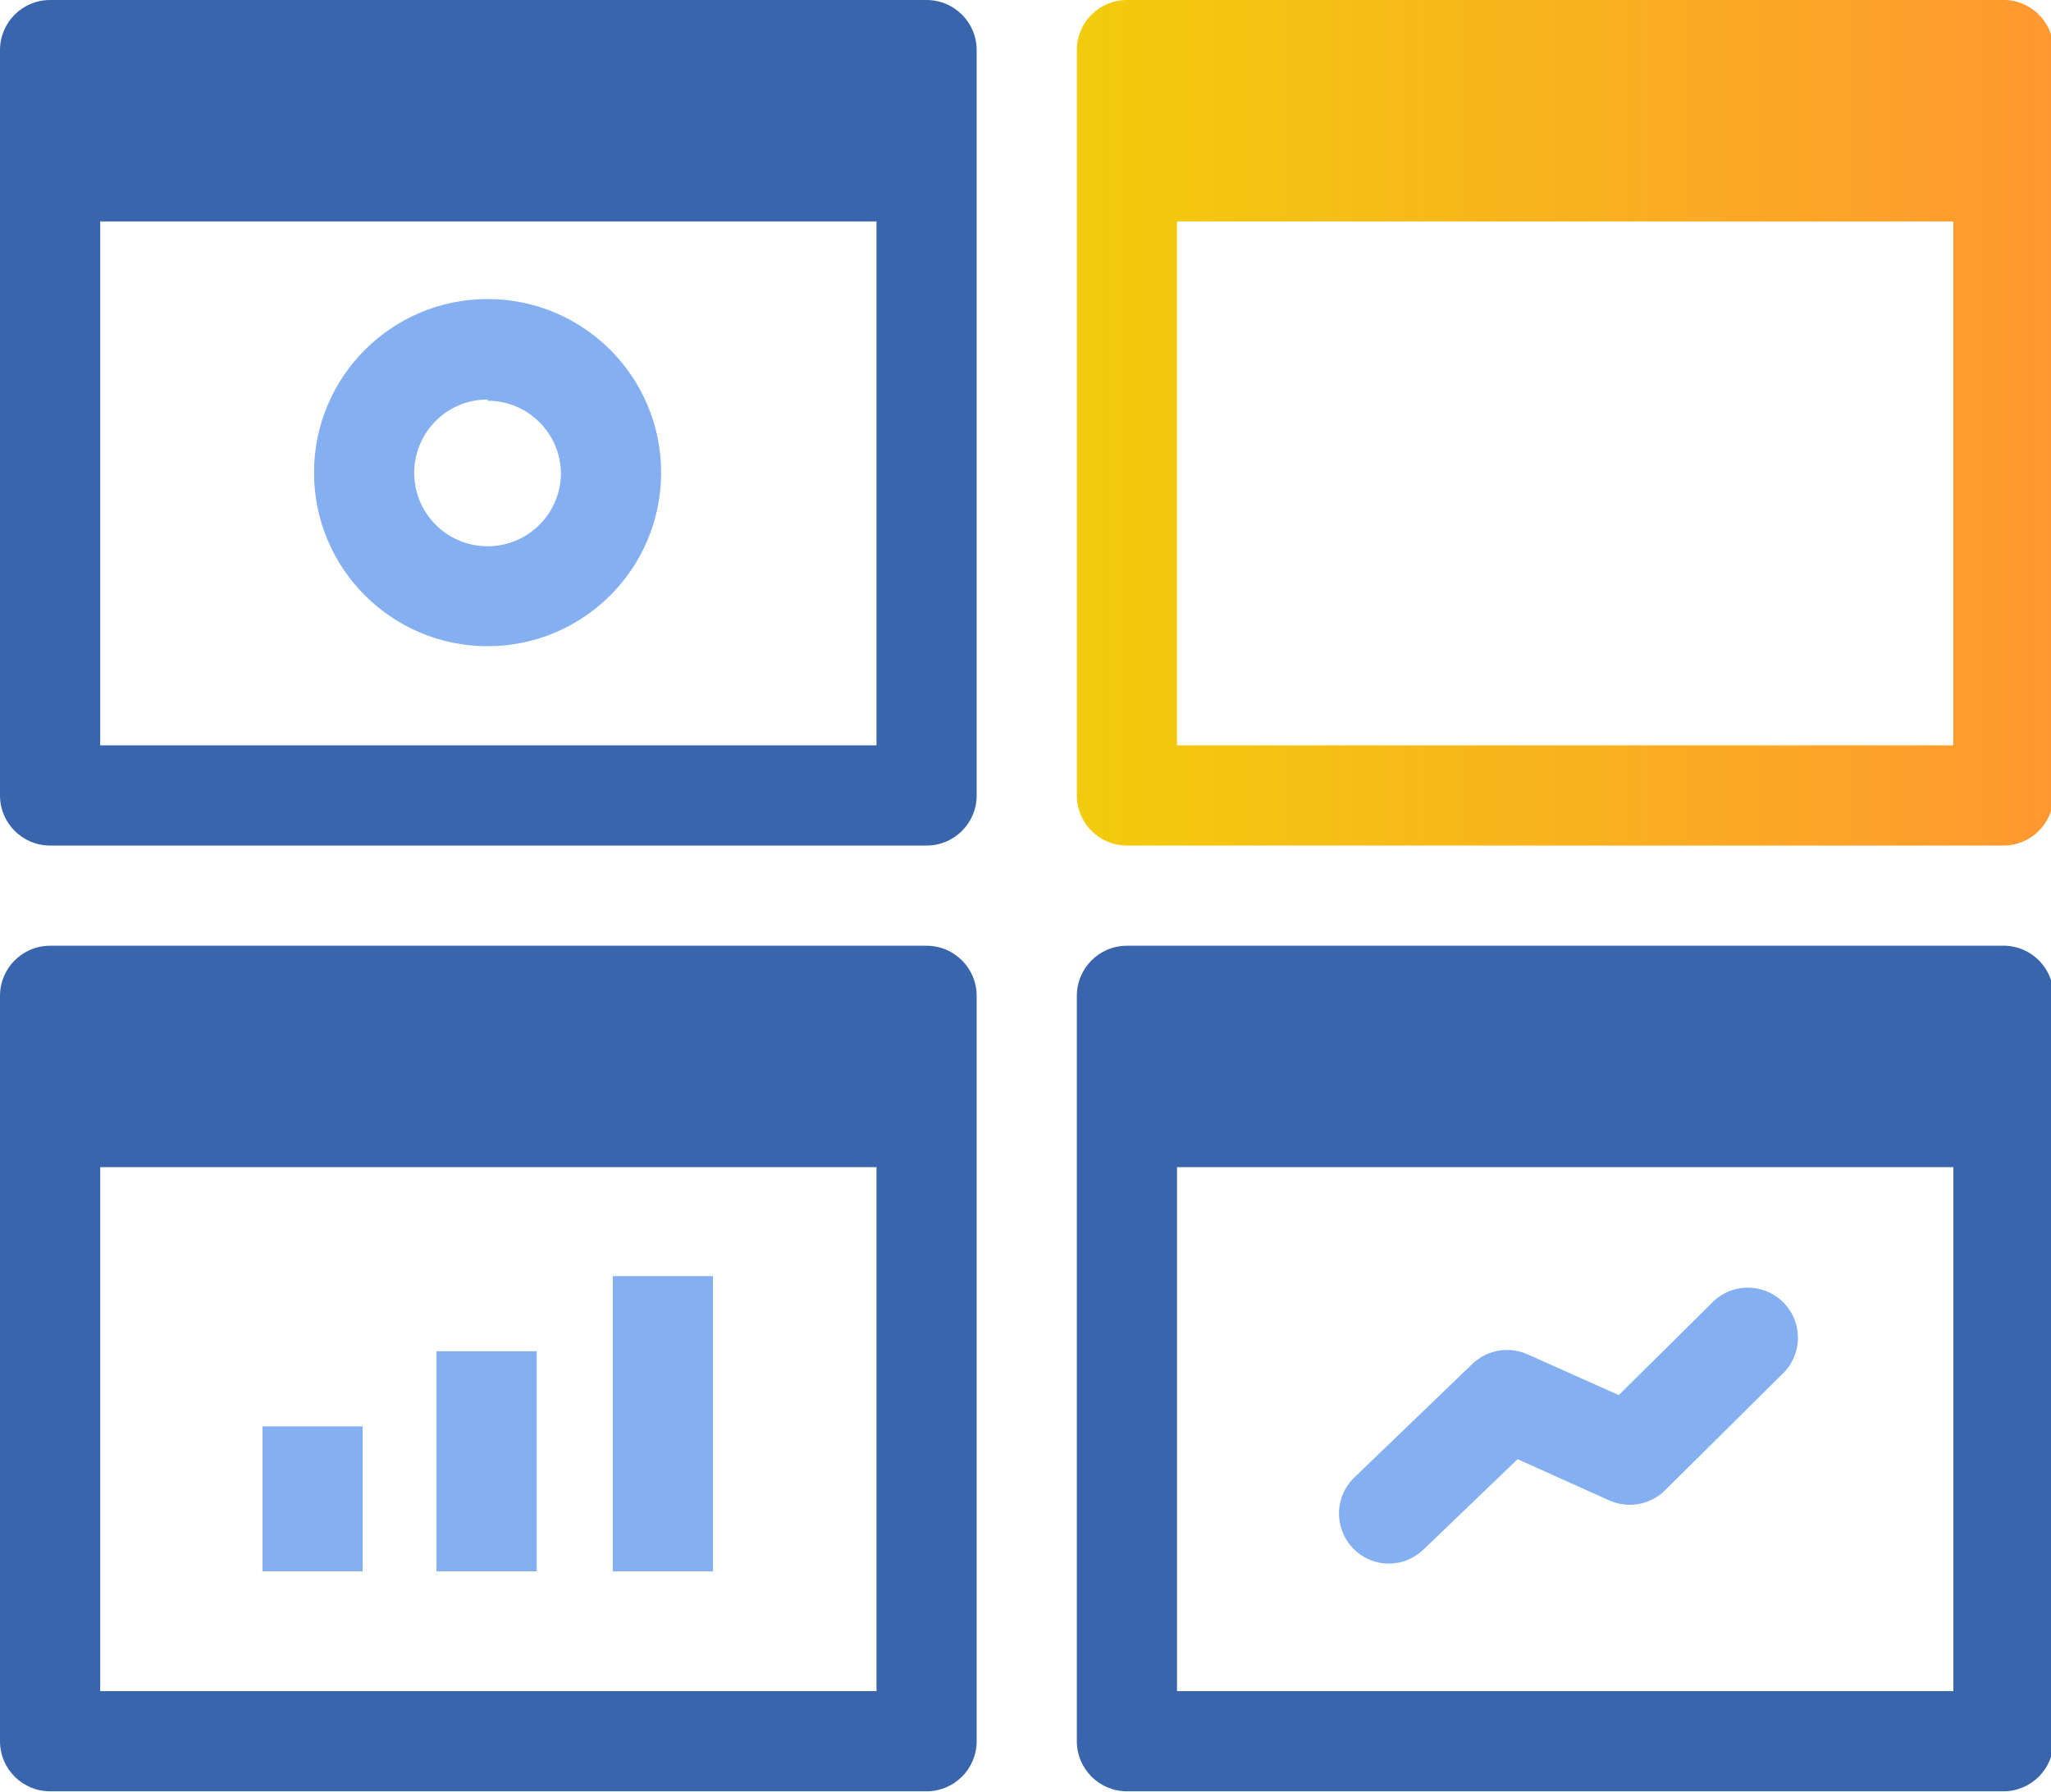
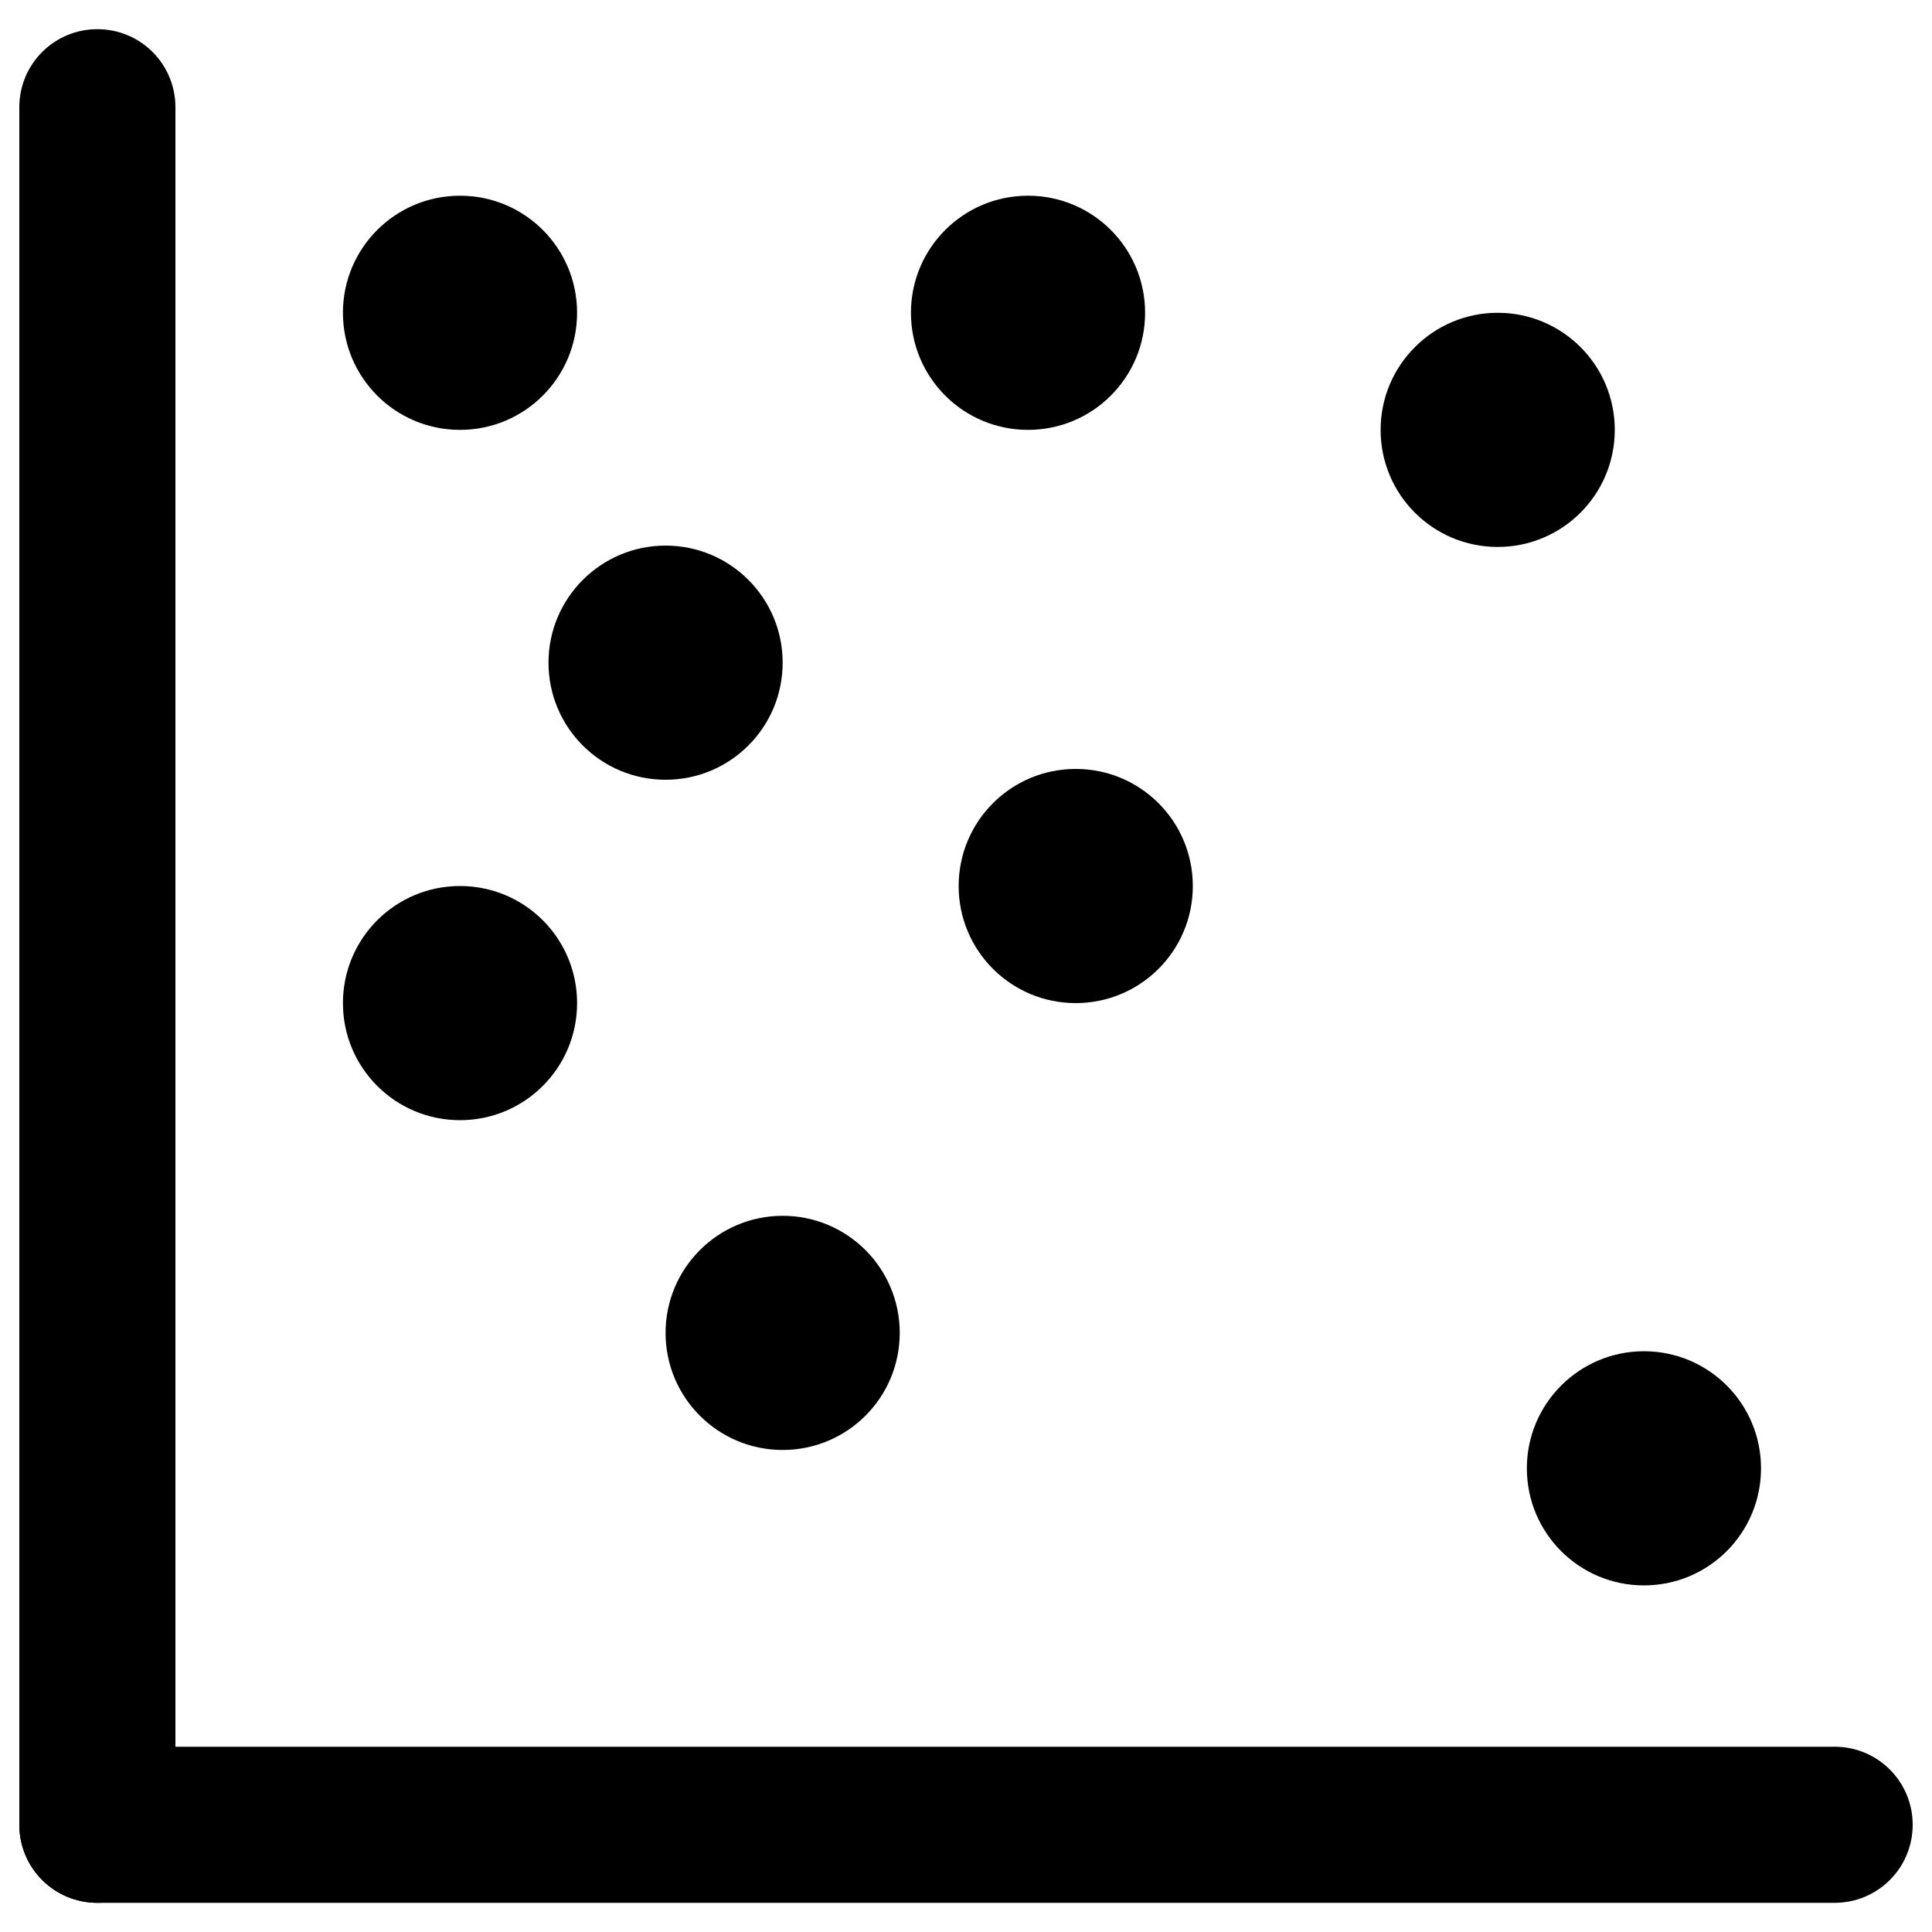
- <svg xmlns="http://www.w3.org/2000/svg" viewBox="0 0 81.9 71.52">
-   <defs>
-     <style>.cls-1{fill:#84aff1;}.cls-2{fill:#3865ab;}.cls-3{fill:url(#linear-gradient);}</style>
-     <linearGradient id="linear-gradient" x1="42.95" y1="16.88" x2="81.9" y2="16.88" gradientUnits="userSpaceOnUse">
-       <stop offset="0" stop-color="#f2cc0c" />
-       <stop offset="1" stop-color="#ff9830" />
-     </linearGradient>
-   </defs>
-   <g id="Layer_2" data-name="Layer 2">
-     <g id="Layer_1-2" data-name="Layer 1">
-       <path class="cls-1" d="M55.46,62.43A2,2,0,0,1,54.07,59l4.72-4.54a2,2,0,0,1,2.2-.39l3.65,1.63,3.68-3.64a2,2,0,1,1,2.81,2.84l-4.64,4.6a2,2,0,0,1-2.22.41L60.6,58.26l-3.76,3.61A2,2,0,0,1,55.46,62.43Z" />
-       <path class="cls-2" d="M37,0H2A2,2,0,0,0,0,2V31.76a2,2,0,0,0,2,2H37a2,2,0,0,0,2-2V2A2,2,0,0,0,37,0ZM4,29.76V8.84H35V29.76Z" />
-       <path class="cls-3" d="M79.9,0H45a2,2,0,0,0-2,2V31.76a2,2,0,0,0,2,2h35a2,2,0,0,0,2-2V2A2,2,0,0,0,79.9,0ZM47,29.76V8.84h31V29.76Z" />
-       <path class="cls-2" d="M37,37.76H2a2,2,0,0,0-2,2V69.52a2,2,0,0,0,2,2H37a2,2,0,0,0,2-2V39.76A2,2,0,0,0,37,37.76ZM4,67.52V46.6H35V67.52Z" />
-       <path class="cls-2" d="M79.9,37.76H45a2,2,0,0,0-2,2V69.52a2,2,0,0,0,2,2h35a2,2,0,0,0,2-2V39.76A2,2,0,0,0,79.9,37.76ZM47,67.52V46.6h31V67.52Z" />
-       <rect class="cls-1" x="10.48" y="56.95" width="4" height="5.79" />
-       <rect class="cls-1" x="17.43" y="53.95" width="4" height="8.79" />
-       <rect class="cls-1" x="24.47" y="50.95" width="4" height="11.79" />
-       <path class="cls-1" d="M19.47,25.8a6.93,6.93,0,1,1,6.93-6.92A6.93,6.93,0,0,1,19.47,25.8Zm0-9.85a2.93,2.93,0,1,0,2.93,2.93A2.93,2.93,0,0,0,19.47,16Z" />
-     </g>
+ <svg xmlns="http://www.w3.org/2000/svg" version="1.1" x="0px" y="0px" viewBox="0 0 1000 1000" enable-background="new 0 0 1000 1000" xml:space="preserve">
+   <g>
+     <path d="M90.8,944.5c0,22.4-18.1,40.4-40.4,40.4l0,0c-22.4,0-40.4-18.1-40.4-40.4V55.5c0-22.4,18.1-40.4,40.4-40.4l0,0c22.4,0,40.4,18.1,40.4,40.4V944.5z" />
+     <path d="M50.4,984.9c-22.4,0-40.4-18.1-40.4-40.4l0,0c0-22.4,18.1-40.4,40.4-40.4h899.2c22.4,0,40.4,18.1,40.4,40.4l0,0c0,22.4-18.1,40.4-40.4,40.4H50.4z" />
+     <path d="M791.2,820.6" />
+     <path d="M177.5,161.9c0,33.5,27.1,60.6,60.6,60.6c33.5,0,60.6-27.1,60.6-60.6c0-33.5-27.1-60.6-60.6-60.6C204.6,101.3,177.5,128.4,177.5,161.9z" />
+     <path d="M496.2,458.6c0,33.5,27.1,60.6,60.6,60.6s60.6-27.1,60.6-60.6l0,0c0-33.5-27.1-60.6-60.6-60.6S496.2,425.1,496.2,458.6z" />
+     <path d="M283.9,343c0,33.5,27.1,60.6,60.6,60.6c33.5,0,60.6-27.1,60.6-60.6s-27.1-60.6-60.6-60.6C311.1,282.4,283.9,309.5,283.9,343z" />
+     <path d="M471.5,161.9c0,33.5,27.1,60.6,60.6,60.6c33.5,0,60.6-27.1,60.6-60.6c0-33.5-27.1-60.6-60.6-60.6C498.6,101.3,471.5,128.4,471.5,161.9z" />
+     <path d="M714.6,222.5c0,33.5,27.1,60.6,60.6,60.6s60.6-27.1,60.6-60.6c0-33.5-27.1-60.6-60.6-60.6S714.6,189.1,714.6,222.5z" />
+     <path d="M790.3,760c0,33.5,27.1,60.6,60.6,60.6c33.5,0,60.6-27.1,60.6-60.6c0-33.5-27.1-60.6-60.6-60.6C817.5,699.4,790.3,726.5,790.3,760z" />
+     <path d="M177.5,519.2c0,33.5,27.1,60.6,60.6,60.6c33.5,0,60.6-27.1,60.6-60.6c0-33.5-27.1-60.6-60.6-60.6C204.6,458.6,177.5,485.7,177.5,519.2z" />
+     <path d="M344.5,689.9c0,33.5,27.1,60.6,60.6,60.6s60.6-27.1,60.6-60.6c0-33.5-27.1-60.6-60.6-60.6S344.5,656.5,344.5,689.9z" />
  </g>
</svg>
